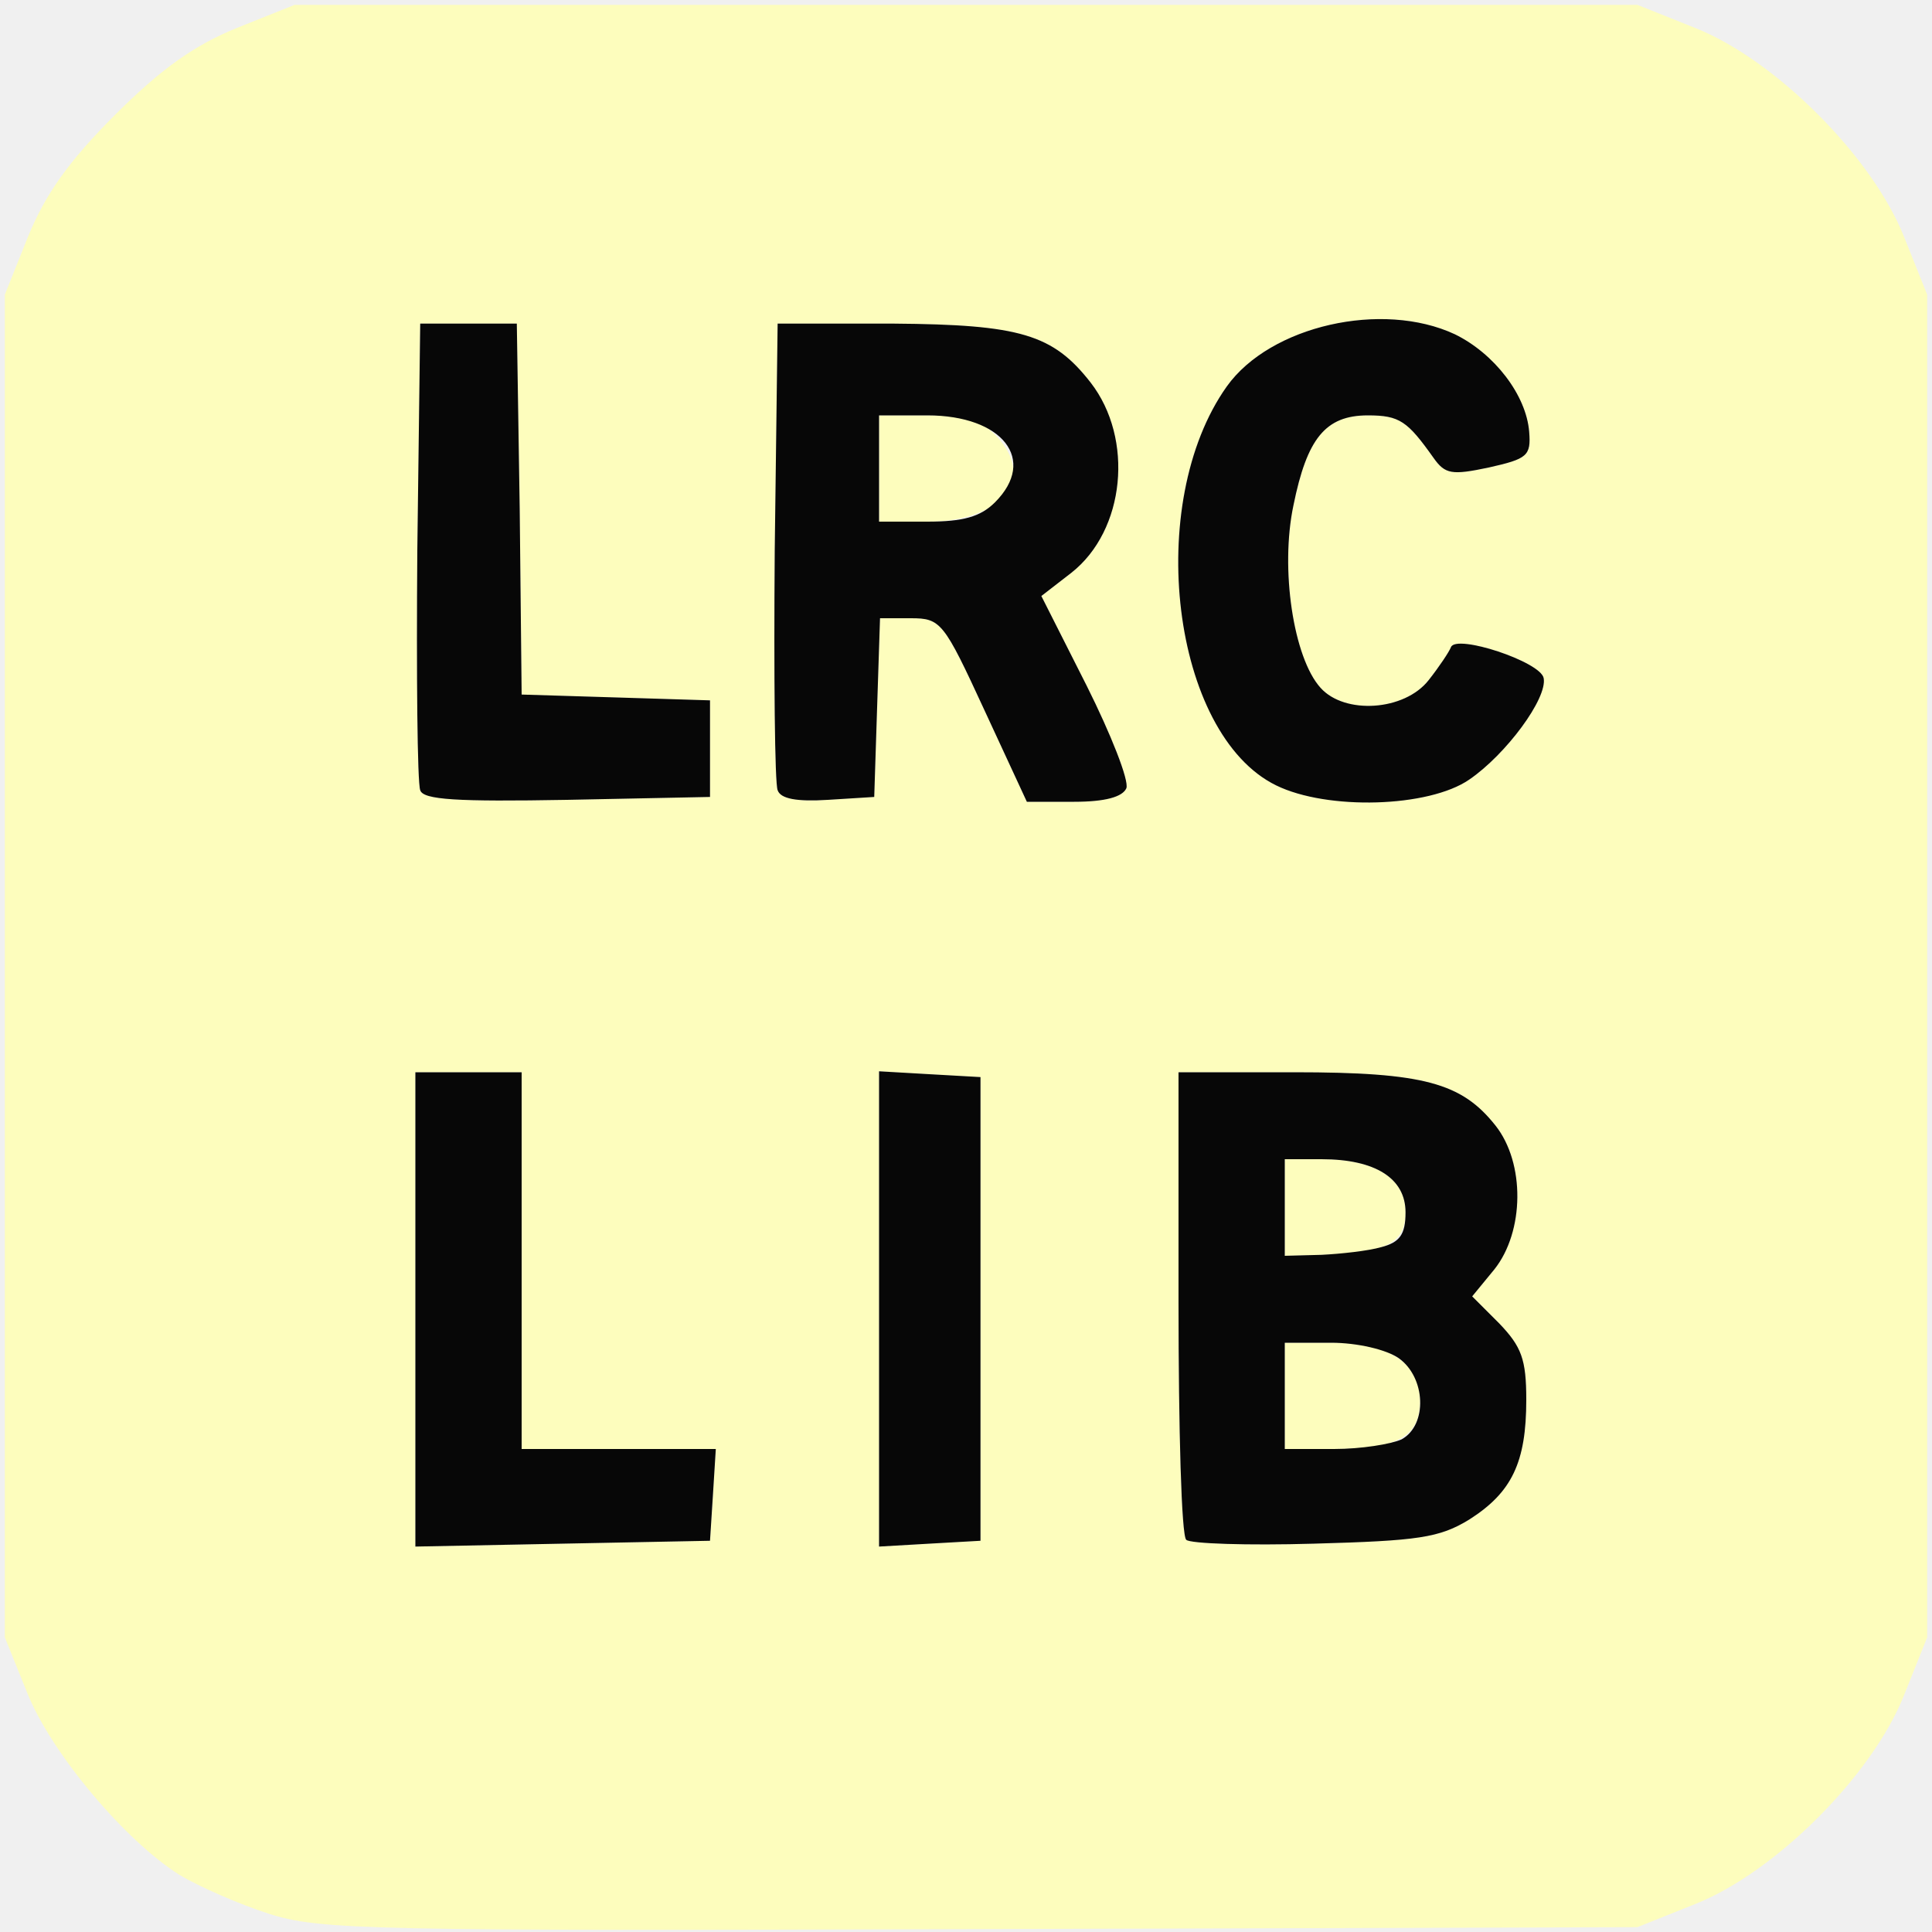
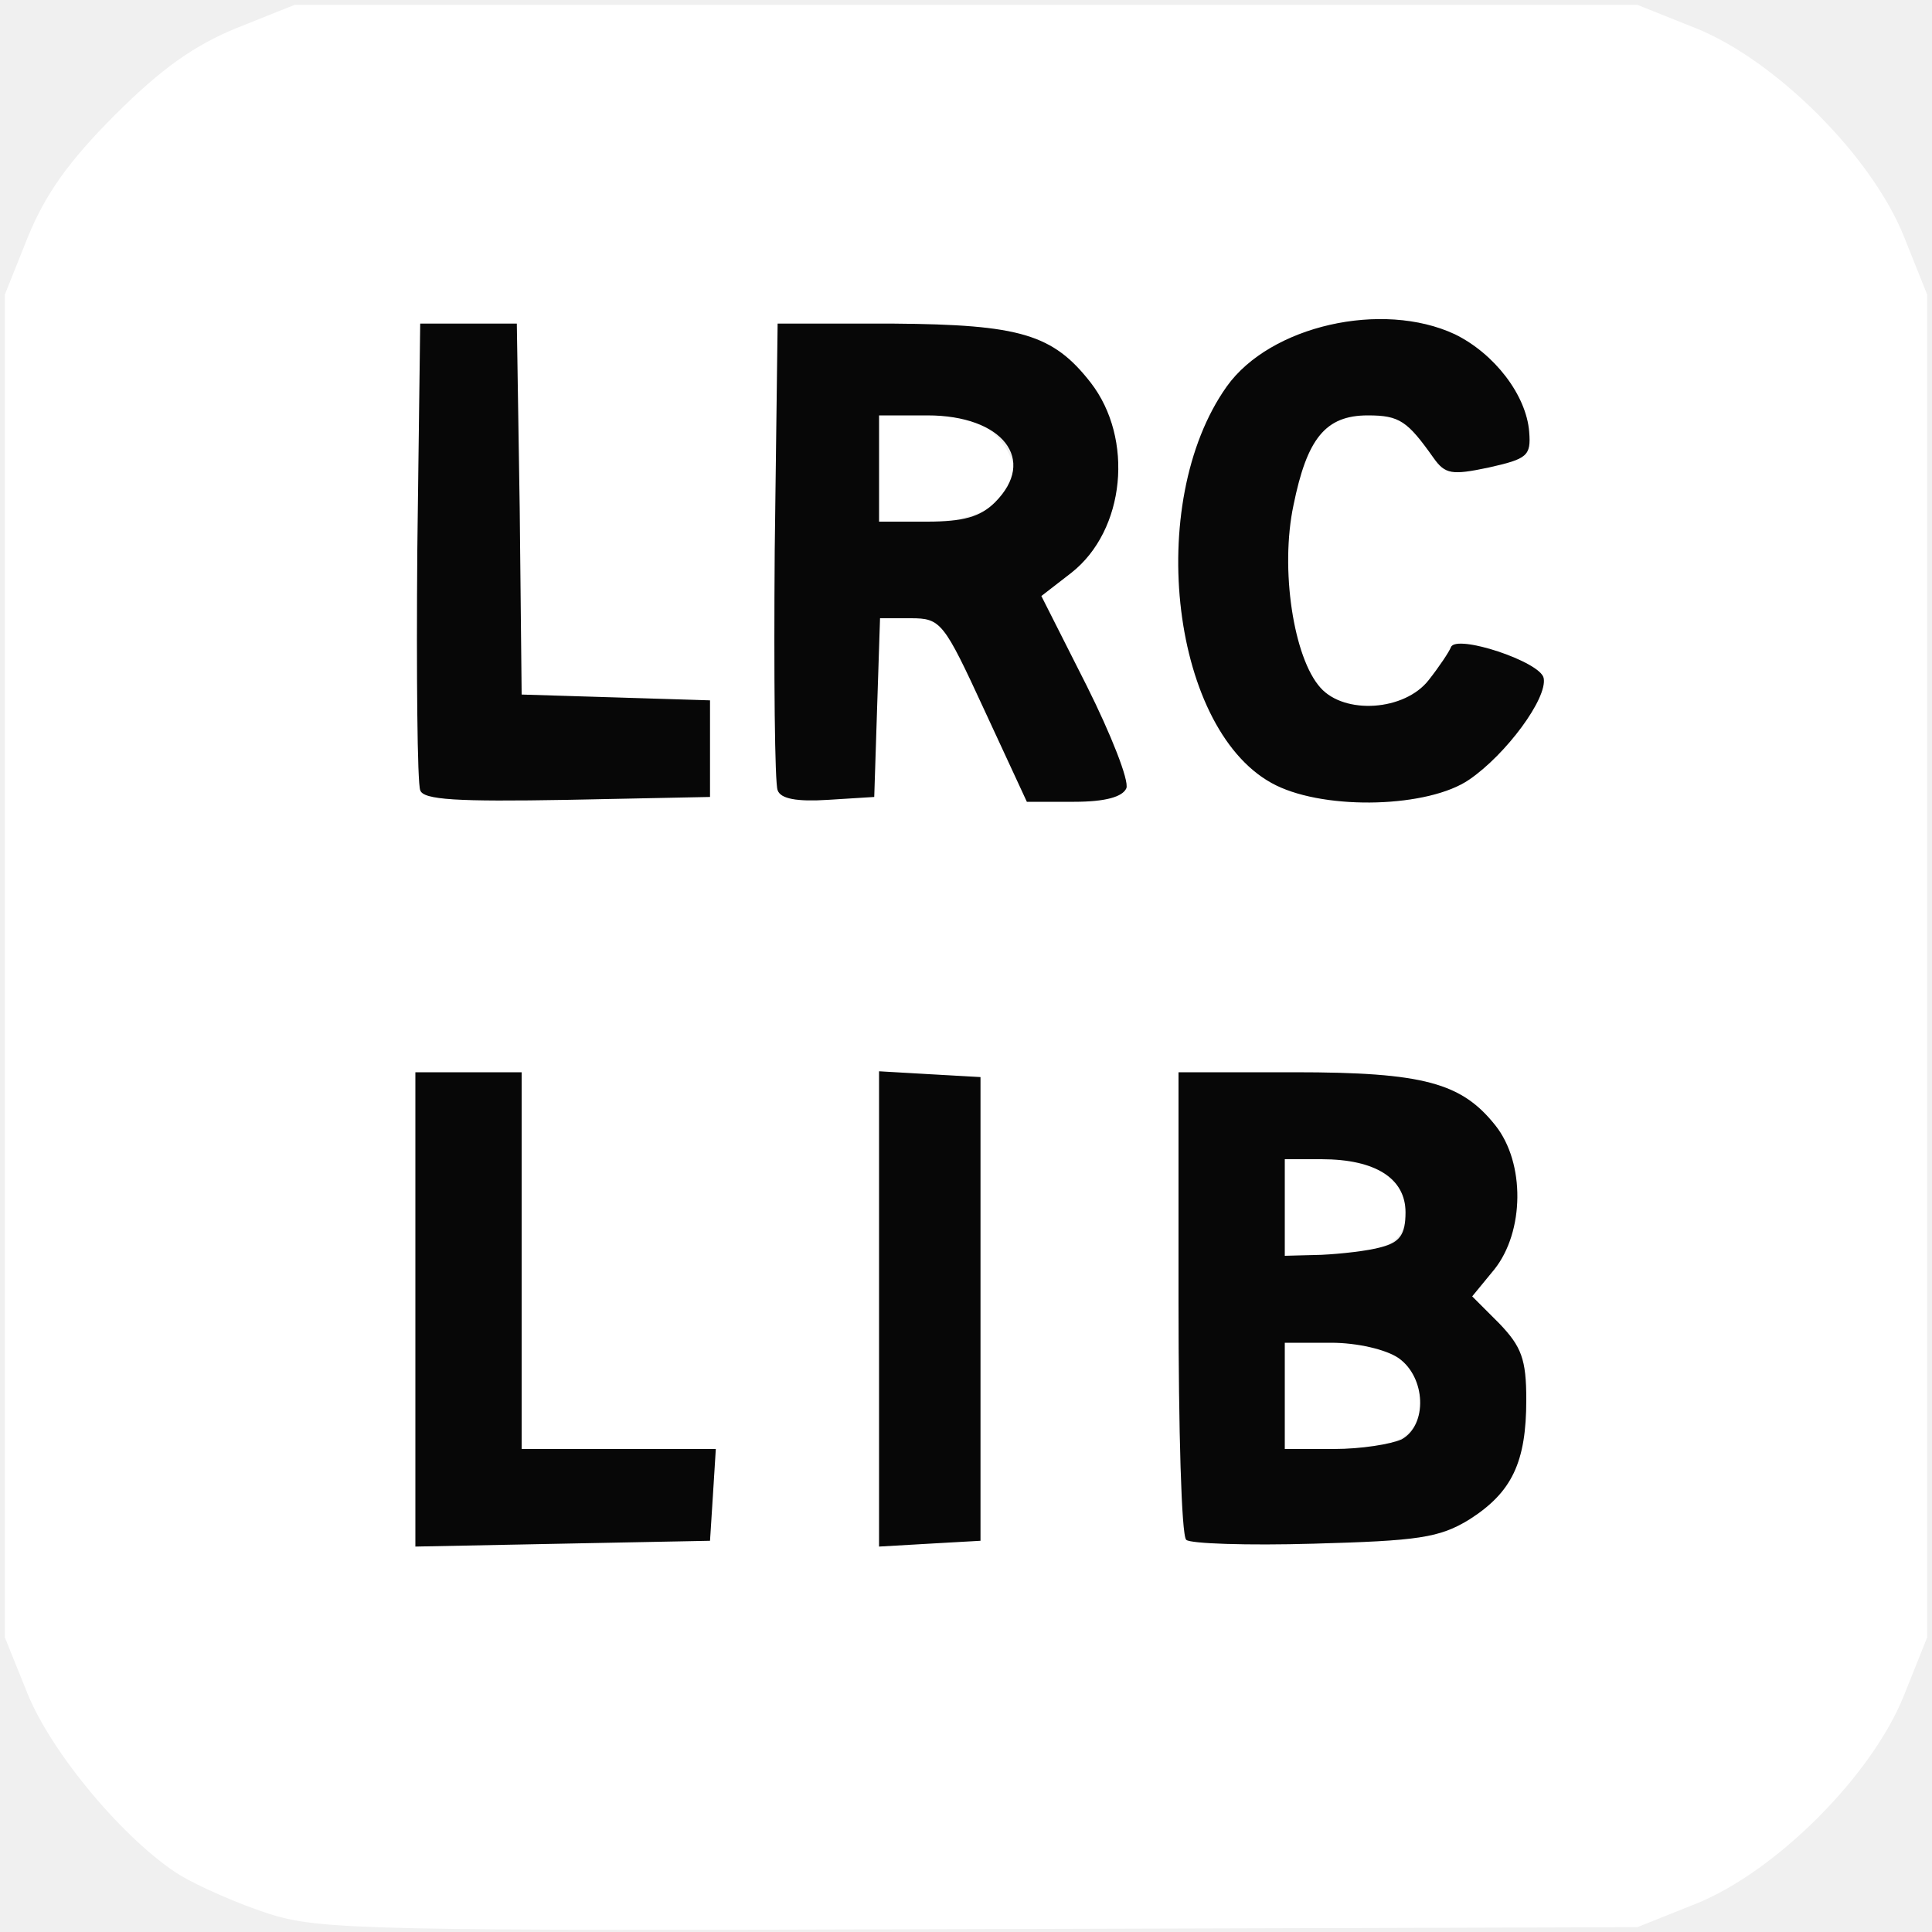
<svg xmlns="http://www.w3.org/2000/svg" viewBox="0 0 200 200">
-   <path fill="#fdfdbd" d="M27.8 198.1C24.7 197.1 20.6 195.3 18.6 194.1C13 190.6 5.3 181.5 2.8 175.2L0.5 169.5L0.5 100L0.5 30.5L2.9 24.5C4.7 20.1 7.1 16.7 11.9 11.9C16.7 7.1 20.1 4.7 24.5 2.9L30.5 0.5L100 0.5L169.5 0.5L175.5 2.9C183.8 6.2 193.8 16.2 197.1 24.5L199.5 30.5L199.5 100L199.5 169.5L197.1 175.5C193.8 183.8 183.8 193.8 175.5 197.1L169.5 199.5L101.5 199.7C38.1 199.9 33.1 199.8 27.8 198.1ZM73.8 154.8L74.1 150L64.1 150L54 150L54 130.5L54 111L48.5 111L43 111L43 135.5L43 160.1L58.2 159.8L73.5 159.5L73.8 154.8ZM101.5 135.5L101.5 111.5L96.2 111.2L91 110.9L91 135.5L91 160.1L96.2 159.8L101.5 159.5L101.5 135.5ZM152.1 157.3C156.5 154.5 158 151.4 158 144.9C158 140.7 157.5 139.4 155.2 137L152.4 134.2L154.7 131.4C157.8 127.5 157.9 120.4 154.8 116.5C151.3 112.1 147.4 111 134 111L122 111L122 134.8C122 147.9 122.3 159 122.8 159.4C123.2 159.8 129.1 160 136 159.8C146.8 159.5 149 159.2 152.1 157.3ZM133 144.5L133 139L137.8 139C143.8 139 147 141.1 147 145C147 148.7 144.7 150 138.1 150L133 150L133 144.5ZM133 125L133 120L136.8 120C142.4 120 145.5 122 145.5 125.5C145.5 128.7 143.5 129.7 136.8 129.9L133 130L133 125ZM73.5 77.5L73.5 72.5L63.8 72.2L54 71.9L53.8 52.7L53.5 33.5L48.5 33.5L43.5 33.5L43.2 57C43.1 69.9 43.2 81 43.5 81.8C43.8 82.8 47.3 83 58.7 82.8L73.5 82.5L73.5 77.5ZM90.8 73.2L91.1 64L94.3 64C97.4 64 97.7 64.4 101.9 73.5L106.3 83L111.2 83C114.4 83 116.2 82.5 116.6 81.6C116.9 80.8 115 76 112.5 71L107.8 61.7L110.9 59.3C116.5 54.9 117.4 45.4 112.9 39.6C109 34.6 105.6 33.6 92.5 33.5L80.5 33.5L80.2 57C80.1 69.9 80.2 81.1 80.5 81.8C80.8 82.7 82.5 83 85.7 82.8L90.5 82.5L90.8 73.2ZM152.1 80.7C155.9 78.1 160.2 72.3 159.8 70.2C159.5 68.5 150.7 65.6 150.2 67C150 67.5 149 69 147.9 70.4C145.4 73.6 139.2 74 136.7 71.2C133.9 68.1 132.5 58.9 133.9 52.3C135.3 45.4 137.2 43 141.6 43C144.9 43 145.7 43.6 148.4 47.4C149.6 49.1 150.3 49.2 154.1 48.4C158.1 47.5 158.5 47.2 158.3 44.7C158 40.9 154.7 36.6 150.6 34.6C143.1 31.1 131.5 33.7 127 40C118.4 52.1 121.3 76 132.1 81.3C137.4 83.9 147.9 83.6 152.1 80.7ZM91 48.5L91 43L96 43C99.7 43 101.5 43.5 103 45C107.4 49.4 103.8 54 96 54L91 54L91 48.5Z" />
+   <path fill="#ffffff" d="M27.8 198.1C24.7 197.1 20.6 195.3 18.6 194.1C13 190.6 5.3 181.5 2.8 175.2L0.5 169.5L0.5 100L0.5 30.5L2.9 24.5C4.7 20.1 7.1 16.7 11.9 11.9C16.7 7.1 20.1 4.7 24.5 2.9L30.5 0.5L100 0.5L169.5 0.5L175.5 2.9C183.8 6.2 193.8 16.2 197.1 24.5L199.5 30.5L199.5 100L199.5 169.5L197.1 175.5C193.8 183.8 183.8 193.8 175.5 197.1L169.5 199.5L101.5 199.7C38.1 199.9 33.1 199.8 27.8 198.1ZM73.8 154.8L74.1 150L64.1 150L54 150L54 130.5L54 111L48.5 111L43 111L43 135.5L43 160.1L58.2 159.8L73.5 159.5L73.8 154.8ZM101.5 135.5L101.5 111.5L96.2 111.2L91 110.9L91 135.5L91 160.1L96.2 159.8L101.5 159.5L101.5 135.5ZM152.1 157.3C156.5 154.5 158 151.4 158 144.9C158 140.7 157.5 139.4 155.2 137L152.4 134.2L154.7 131.4C157.8 127.5 157.9 120.4 154.8 116.5C151.3 112.1 147.4 111 134 111L122 111L122 134.8C122 147.9 122.3 159 122.8 159.4C123.2 159.8 129.1 160 136 159.8C146.8 159.5 149 159.2 152.1 157.3ZM133 144.5L133 139L137.8 139C143.8 139 147 141.1 147 145C147 148.7 144.7 150 138.1 150L133 150L133 144.5ZM133 125L133 120L136.8 120C142.4 120 145.5 122 145.5 125.5C145.5 128.7 143.5 129.7 136.8 129.9L133 130L133 125ZM73.5 77.5L73.5 72.5L63.8 72.2L54 71.9L53.8 52.7L53.5 33.5L48.5 33.5L43.5 33.5L43.2 57C43.1 69.9 43.2 81 43.5 81.8C43.8 82.8 47.3 83 58.7 82.8L73.5 82.5L73.5 77.5ZM90.8 73.2L91.1 64L94.3 64C97.4 64 97.7 64.4 101.9 73.5L106.3 83L111.2 83C114.4 83 116.2 82.5 116.6 81.6C116.9 80.8 115 76 112.5 71L107.8 61.7L110.9 59.3C116.5 54.9 117.4 45.4 112.9 39.6C109 34.6 105.6 33.6 92.5 33.5L80.5 33.5L80.2 57C80.1 69.9 80.2 81.1 80.5 81.8C80.8 82.7 82.5 83 85.7 82.8L90.5 82.5L90.8 73.2ZM152.1 80.7C155.9 78.1 160.2 72.3 159.8 70.2C159.5 68.5 150.7 65.6 150.2 67C150 67.5 149 69 147.9 70.4C145.4 73.6 139.2 74 136.7 71.2C133.9 68.1 132.5 58.9 133.9 52.3C135.3 45.4 137.2 43 141.6 43C144.9 43 145.7 43.6 148.4 47.4C149.6 49.1 150.3 49.2 154.1 48.4C158.1 47.5 158.5 47.2 158.3 44.7C158 40.9 154.7 36.6 150.6 34.6C143.1 31.1 131.5 33.7 127 40C118.4 52.1 121.3 76 132.1 81.3C137.4 83.9 147.9 83.6 152.1 80.7ZM91 48.5L91 43L96 43C99.7 43 101.5 43.5 103 45C107.4 49.4 103.8 54 96 54L91 54L91 48.5Z" />
  <path fill="#070707" d="M43 135.5L43 111L48.5 111L54 111L54 130.5L54 150L64.1 150L74.1 150L73.8 154.8L73.5 159.5L58.2 159.8L43 160.1L43 135.5ZM91 135.5L91 110.9L96.2 111.2L101.5 111.5L101.5 135.5L101.5 159.5L96.2 159.8L91 160.1L91 135.5ZM122.8 159.4C122.3 159 122 147.9 122 134.8L122 111L134 111C147.4 111 151.3 112.1 154.8 116.5C157.9 120.4 157.8 127.5 154.7 131.4L152.4 134.2L155.2 137C157.5 139.4 158 140.7 158 144.9C158 151.4 156.5 154.5 152.1 157.3C149 159.2 146.8 159.5 136 159.8C129.1 160 123.2 159.8 122.8 159.4ZM145.1 149C147.8 147.5 147.6 142.6 144.8 140.6C143.5 139.7 140.5 139 137.8 139L133 139L133 144.5L133 150L138.1 150C140.9 150 144 149.5 145.1 149ZM143 129.1C144.9 128.6 145.5 127.8 145.5 125.5C145.5 122 142.4 120 136.8 120L133 120L133 125L133 130L136.8 129.9C138.8 129.8 141.6 129.5 143 129.1ZM43.5 81.8C43.2 81 43.1 69.9 43.2 57L43.5 33.5L48.5 33.5L53.5 33.5L53.8 52.7L54 71.9L63.8 72.2L73.5 72.5L73.5 77.5L73.5 82.5L58.7 82.8C47.3 83 43.8 82.8 43.5 81.8ZM80.5 81.8C80.2 81.1 80.1 69.9 80.2 57L80.5 33.5L92.5 33.5C105.6 33.6 109 34.6 112.9 39.6C117.4 45.4 116.5 54.9 110.9 59.3L107.8 61.7L112.5 71C115 76 116.9 80.8 116.6 81.6C116.2 82.5 114.4 83 111.2 83L106.3 83L101.9 73.5C97.7 64.4 97.4 64 94.3 64L91.1 64L90.8 73.2L90.5 82.5L85.7 82.8C82.5 83 80.8 82.7 80.5 81.8ZM132.1 81.3C121.3 76 118.4 52.1 127 40C131.5 33.7 143.1 31.1 150.6 34.6C154.7 36.6 158 40.9 158.3 44.7C158.5 47.2 158.1 47.5 154.1 48.4C150.3 49.2 149.6 49.1 148.4 47.4C145.7 43.6 144.9 43 141.6 43C137.2 43 135.3 45.4 133.9 52.3C132.5 58.9 133.9 68.1 136.7 71.2C139.2 74 145.4 73.6 147.9 70.4C149 69 150 67.5 150.2 67C150.7 65.6 159.5 68.5 159.8 70.2C160.2 72.3 155.9 78.1 152.1 80.7C147.9 83.6 137.4 83.9 132.1 81.3ZM103 52C107.4 47.6 103.8 43 96 43L91 43L91 48.5L91 54L96 54C99.7 54 101.5 53.5 103 52Z" />
</svg>
